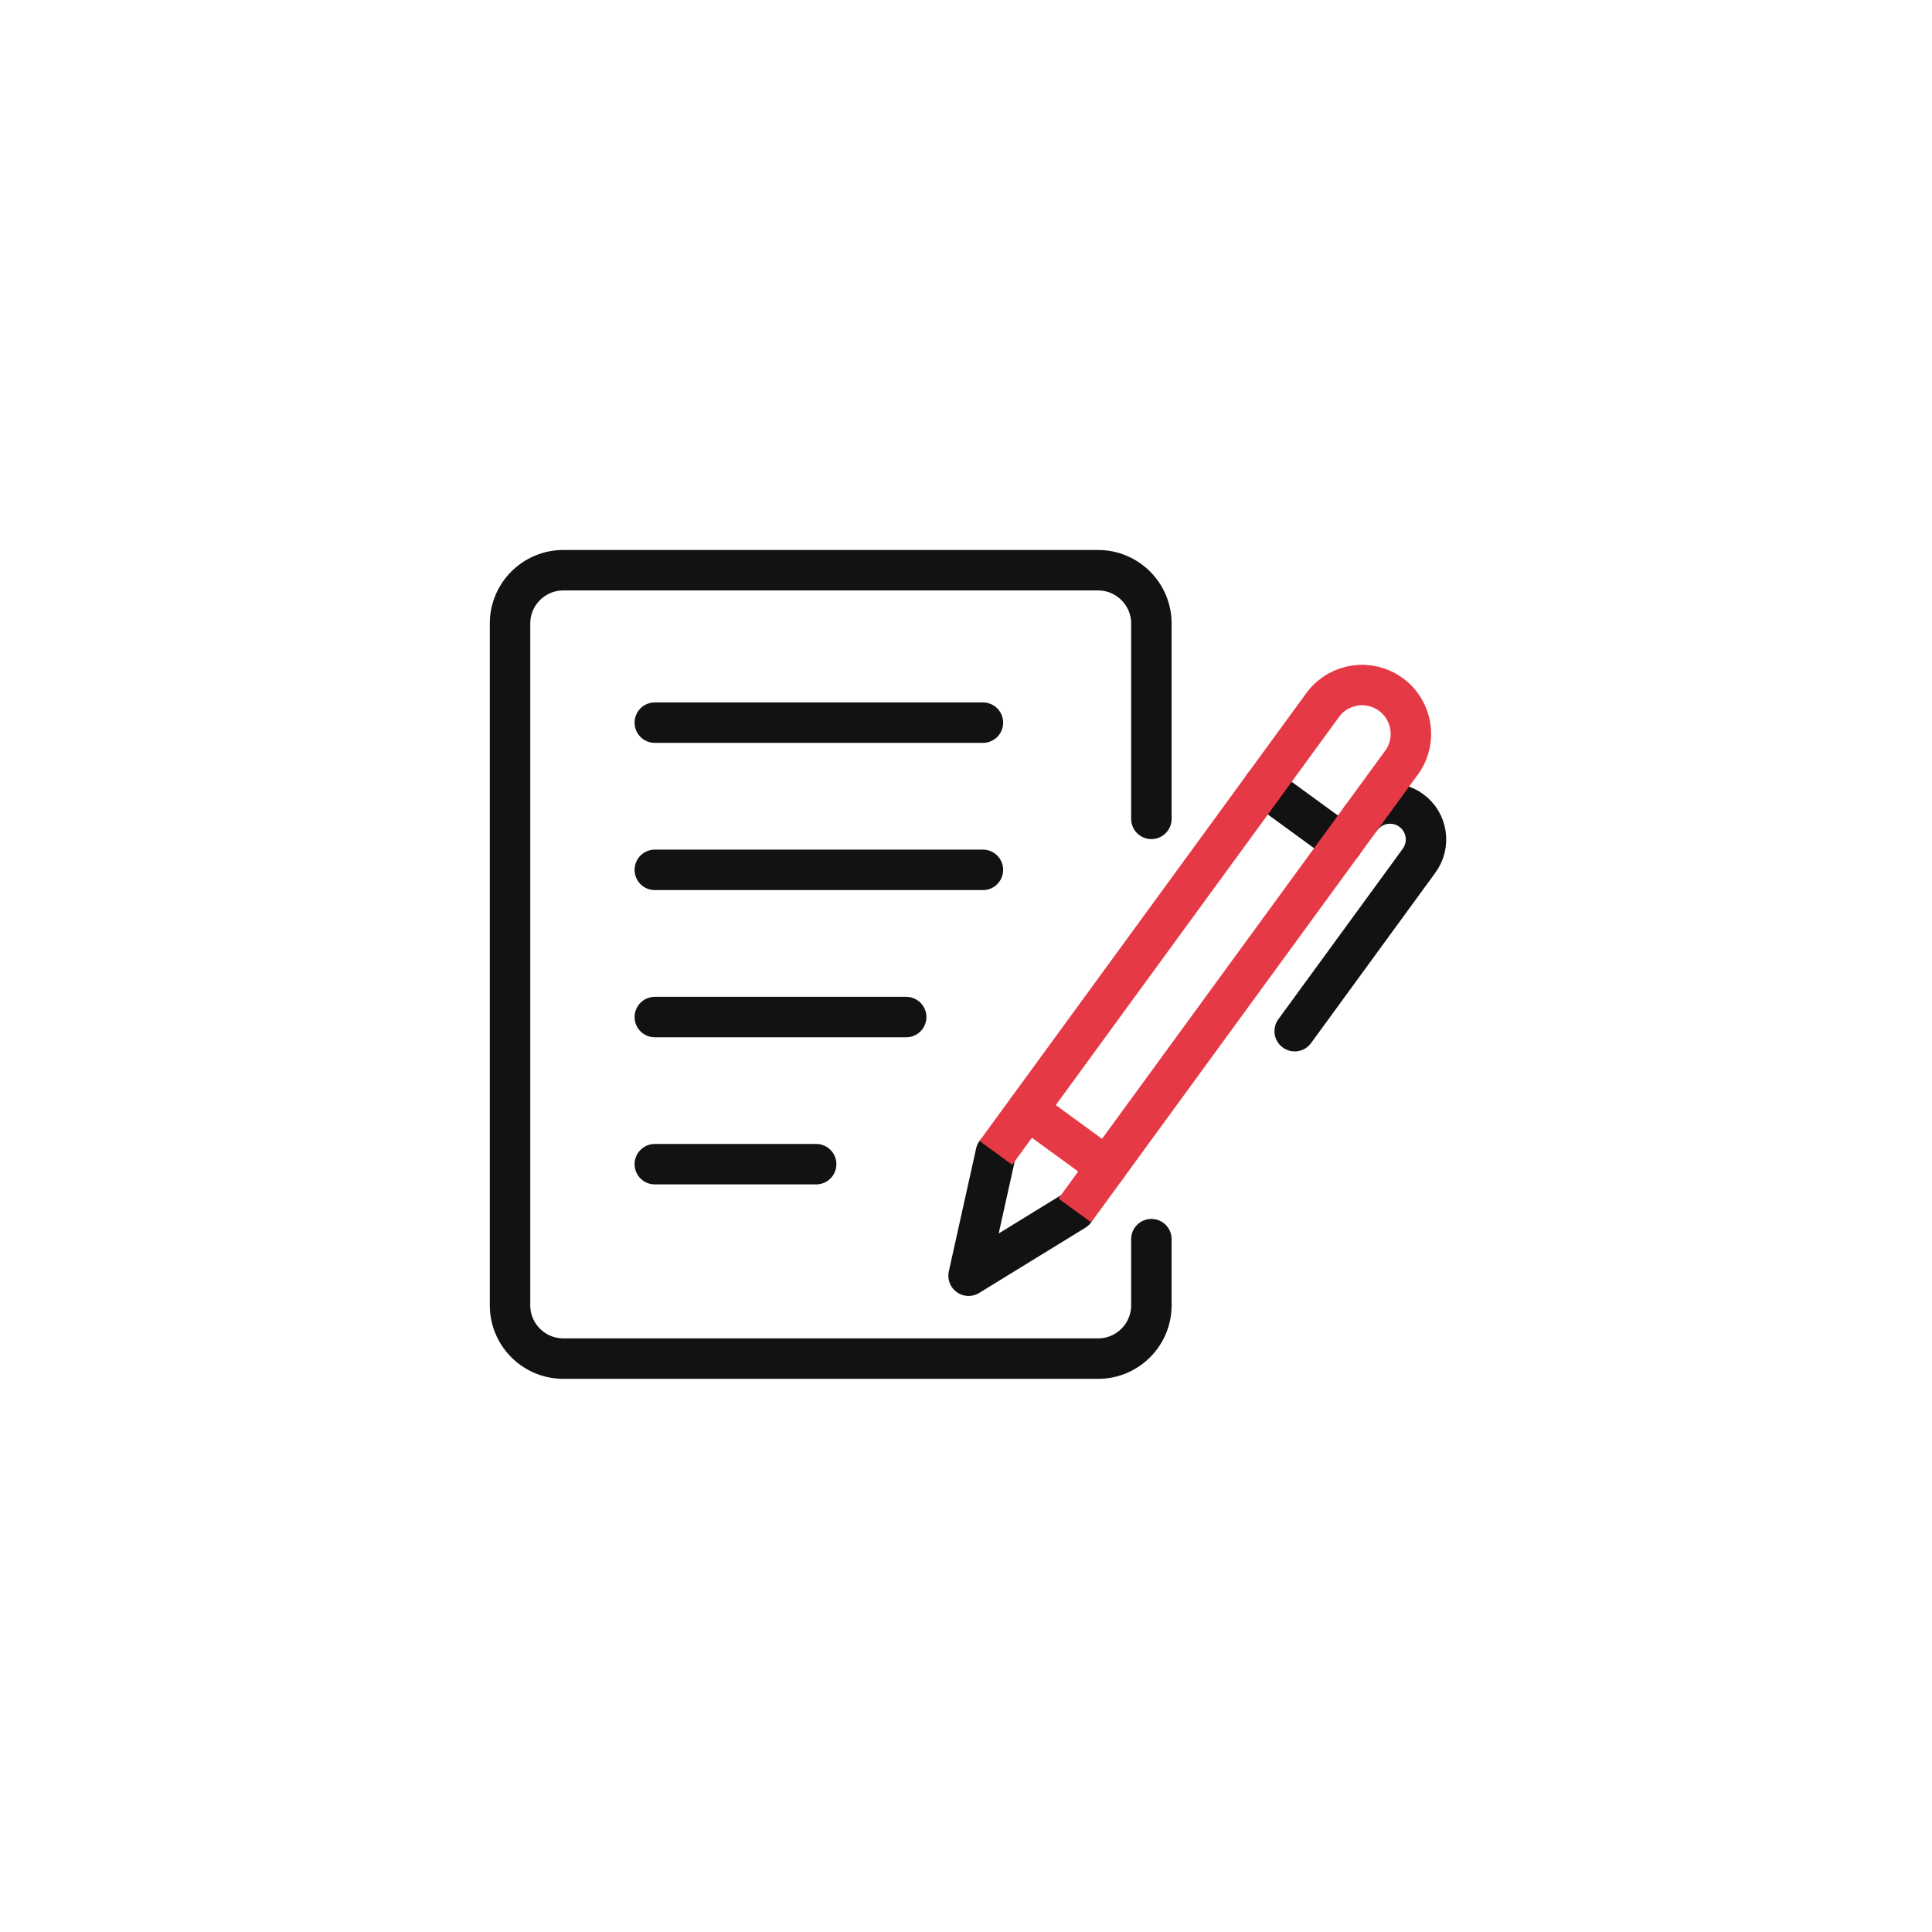
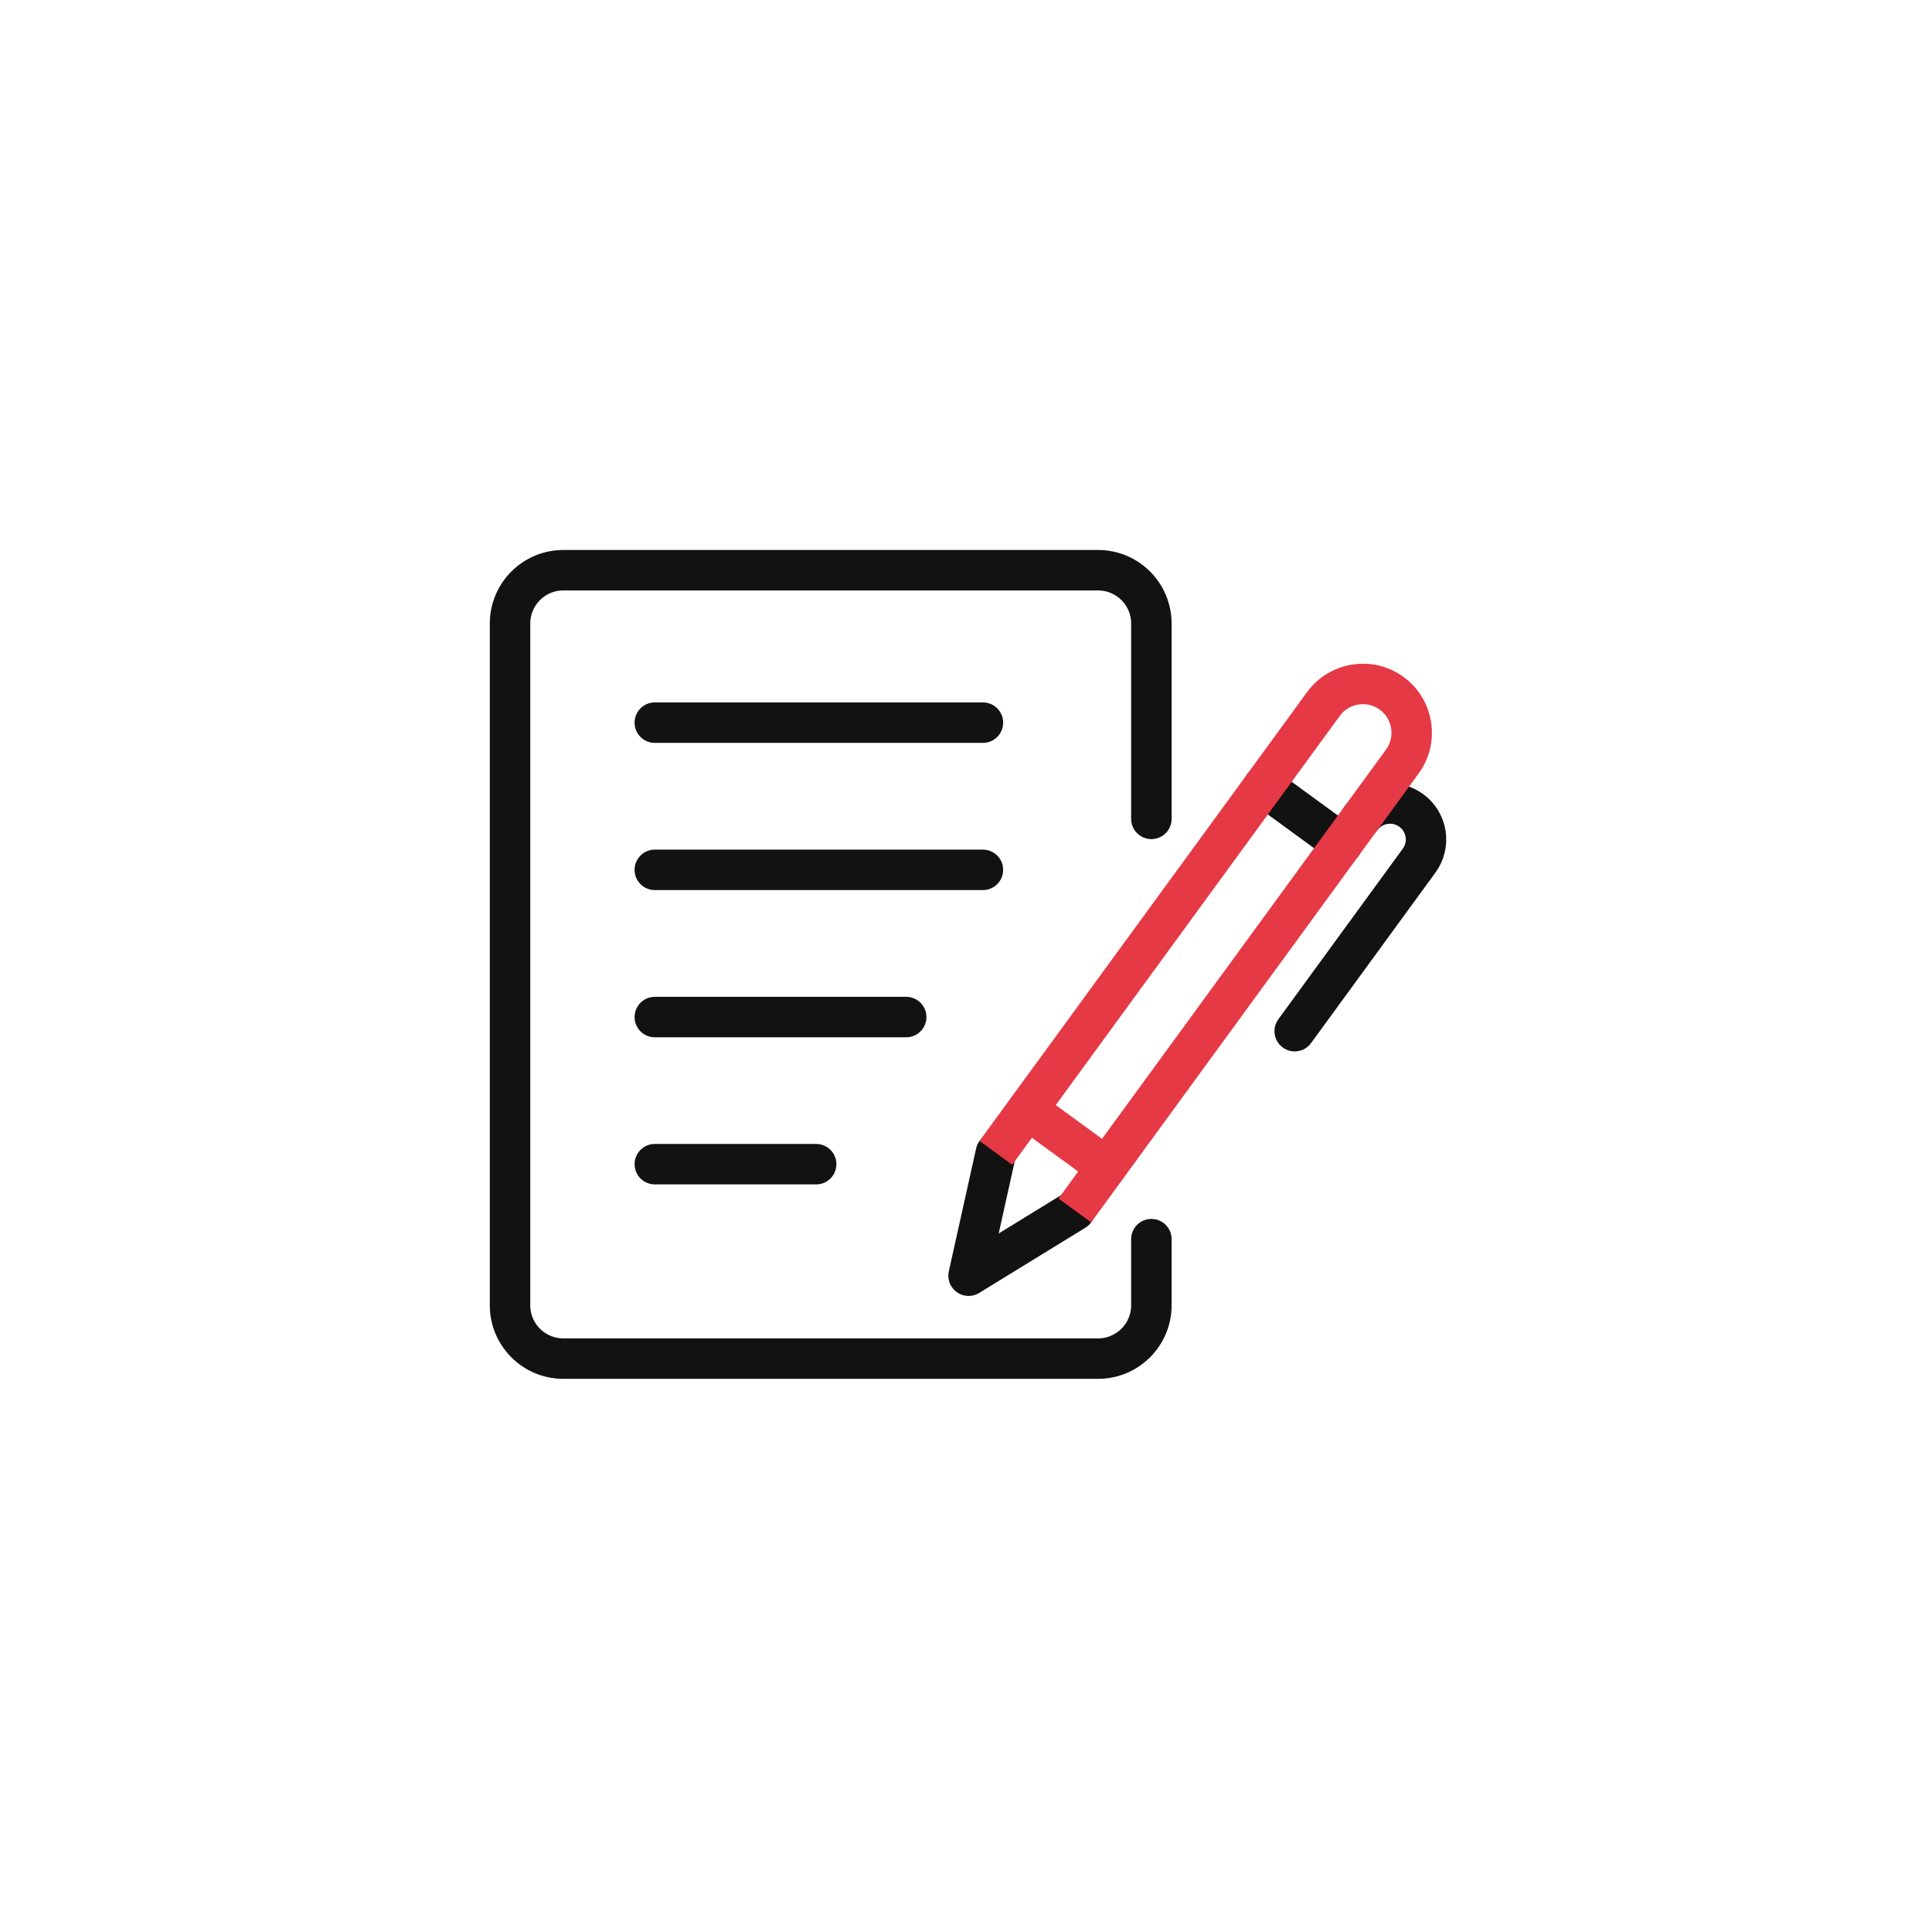
<svg xmlns="http://www.w3.org/2000/svg" id="oa-civic-line-cl-004" data-id="CL-004" width="128" height="128" viewBox="0 0 128 128">
  <g id="base">
    <path d="M76.282 54.252 V41.312 A3.534 3.534 0 0 0 72.749 37.778 H37.325 A3.534 3.534 0 0 0 33.791 41.312 V86.479 A3.534 3.534 0 0 0 37.325 90.012 H72.749 A3.534 3.534 0 0 0 76.282 86.479 V82.097" fill="none" stroke="#121212" stroke-width="2.681" stroke-linecap="round" stroke-linejoin="round" />
    <line x1="43.383" y1="47.877" x2="65.121" y2="47.877" fill="none" stroke="#121212" stroke-width="2.681" stroke-linecap="round" stroke-linejoin="round" />
    <line x1="43.383" y1="57.63" x2="65.121" y2="57.63" fill="none" stroke="#121212" stroke-width="2.681" stroke-linecap="round" stroke-linejoin="round" />
    <line x1="43.383" y1="67.383" x2="60.037" y2="67.383" fill="none" stroke="#121212" stroke-width="2.681" stroke-linecap="round" stroke-linejoin="round" />
    <line x1="43.383" y1="77.13" x2="54.072" y2="77.13" fill="none" stroke="#121212" stroke-width="2.681" stroke-linecap="round" stroke-linejoin="round" />
    <line x1="83.705" y1="52.088" x2="88.935" y2="55.904" fill="none" stroke="#121212" stroke-width="2.681" stroke-linecap="round" stroke-linejoin="round" />
-     <path d="M90.168 54.213 A2.383 2.383 0 0 1 94.019 57.021 L85.777 68.318" fill="none" stroke="#121212" stroke-width="2.681" stroke-linecap="round" stroke-linejoin="round" />
+     <path d="M90.168 54.213 A2.378 2.378 0 0 1 94.019 57.021 L85.777 68.318" fill="none" stroke="#121212" stroke-width="2.681" stroke-linecap="round" stroke-linejoin="round" />
    <polyline points="65.979,76.38 64.171,84.519 71.209,80.196" fill="none" stroke="#121212" stroke-width="2.681" stroke-linecap="round" stroke-linejoin="round" />
  </g>
  <g id="accent">
-     <path d="M65.979 76.38 L87.683 46.639 A3.236 3.236 0 0 1 92.907 50.455 L71.209 80.196" fill="none" stroke="#E63946" stroke-width="2.681" stroke-linecap="butt" stroke-linejoin="round" />
+     <path d="M65.979 76.38 L87.683 46.639 A3.231 3.231 0 0 1 92.907 50.455 L71.209 80.196" fill="none" stroke="#E63946" stroke-width="2.681" stroke-linecap="butt" stroke-linejoin="round" />
    <line x1="68.075" y1="73.509" x2="73.304" y2="77.321" fill="none" stroke="#E63946" stroke-width="2.681" stroke-linecap="round" stroke-linejoin="round" />
  </g>
</svg>
